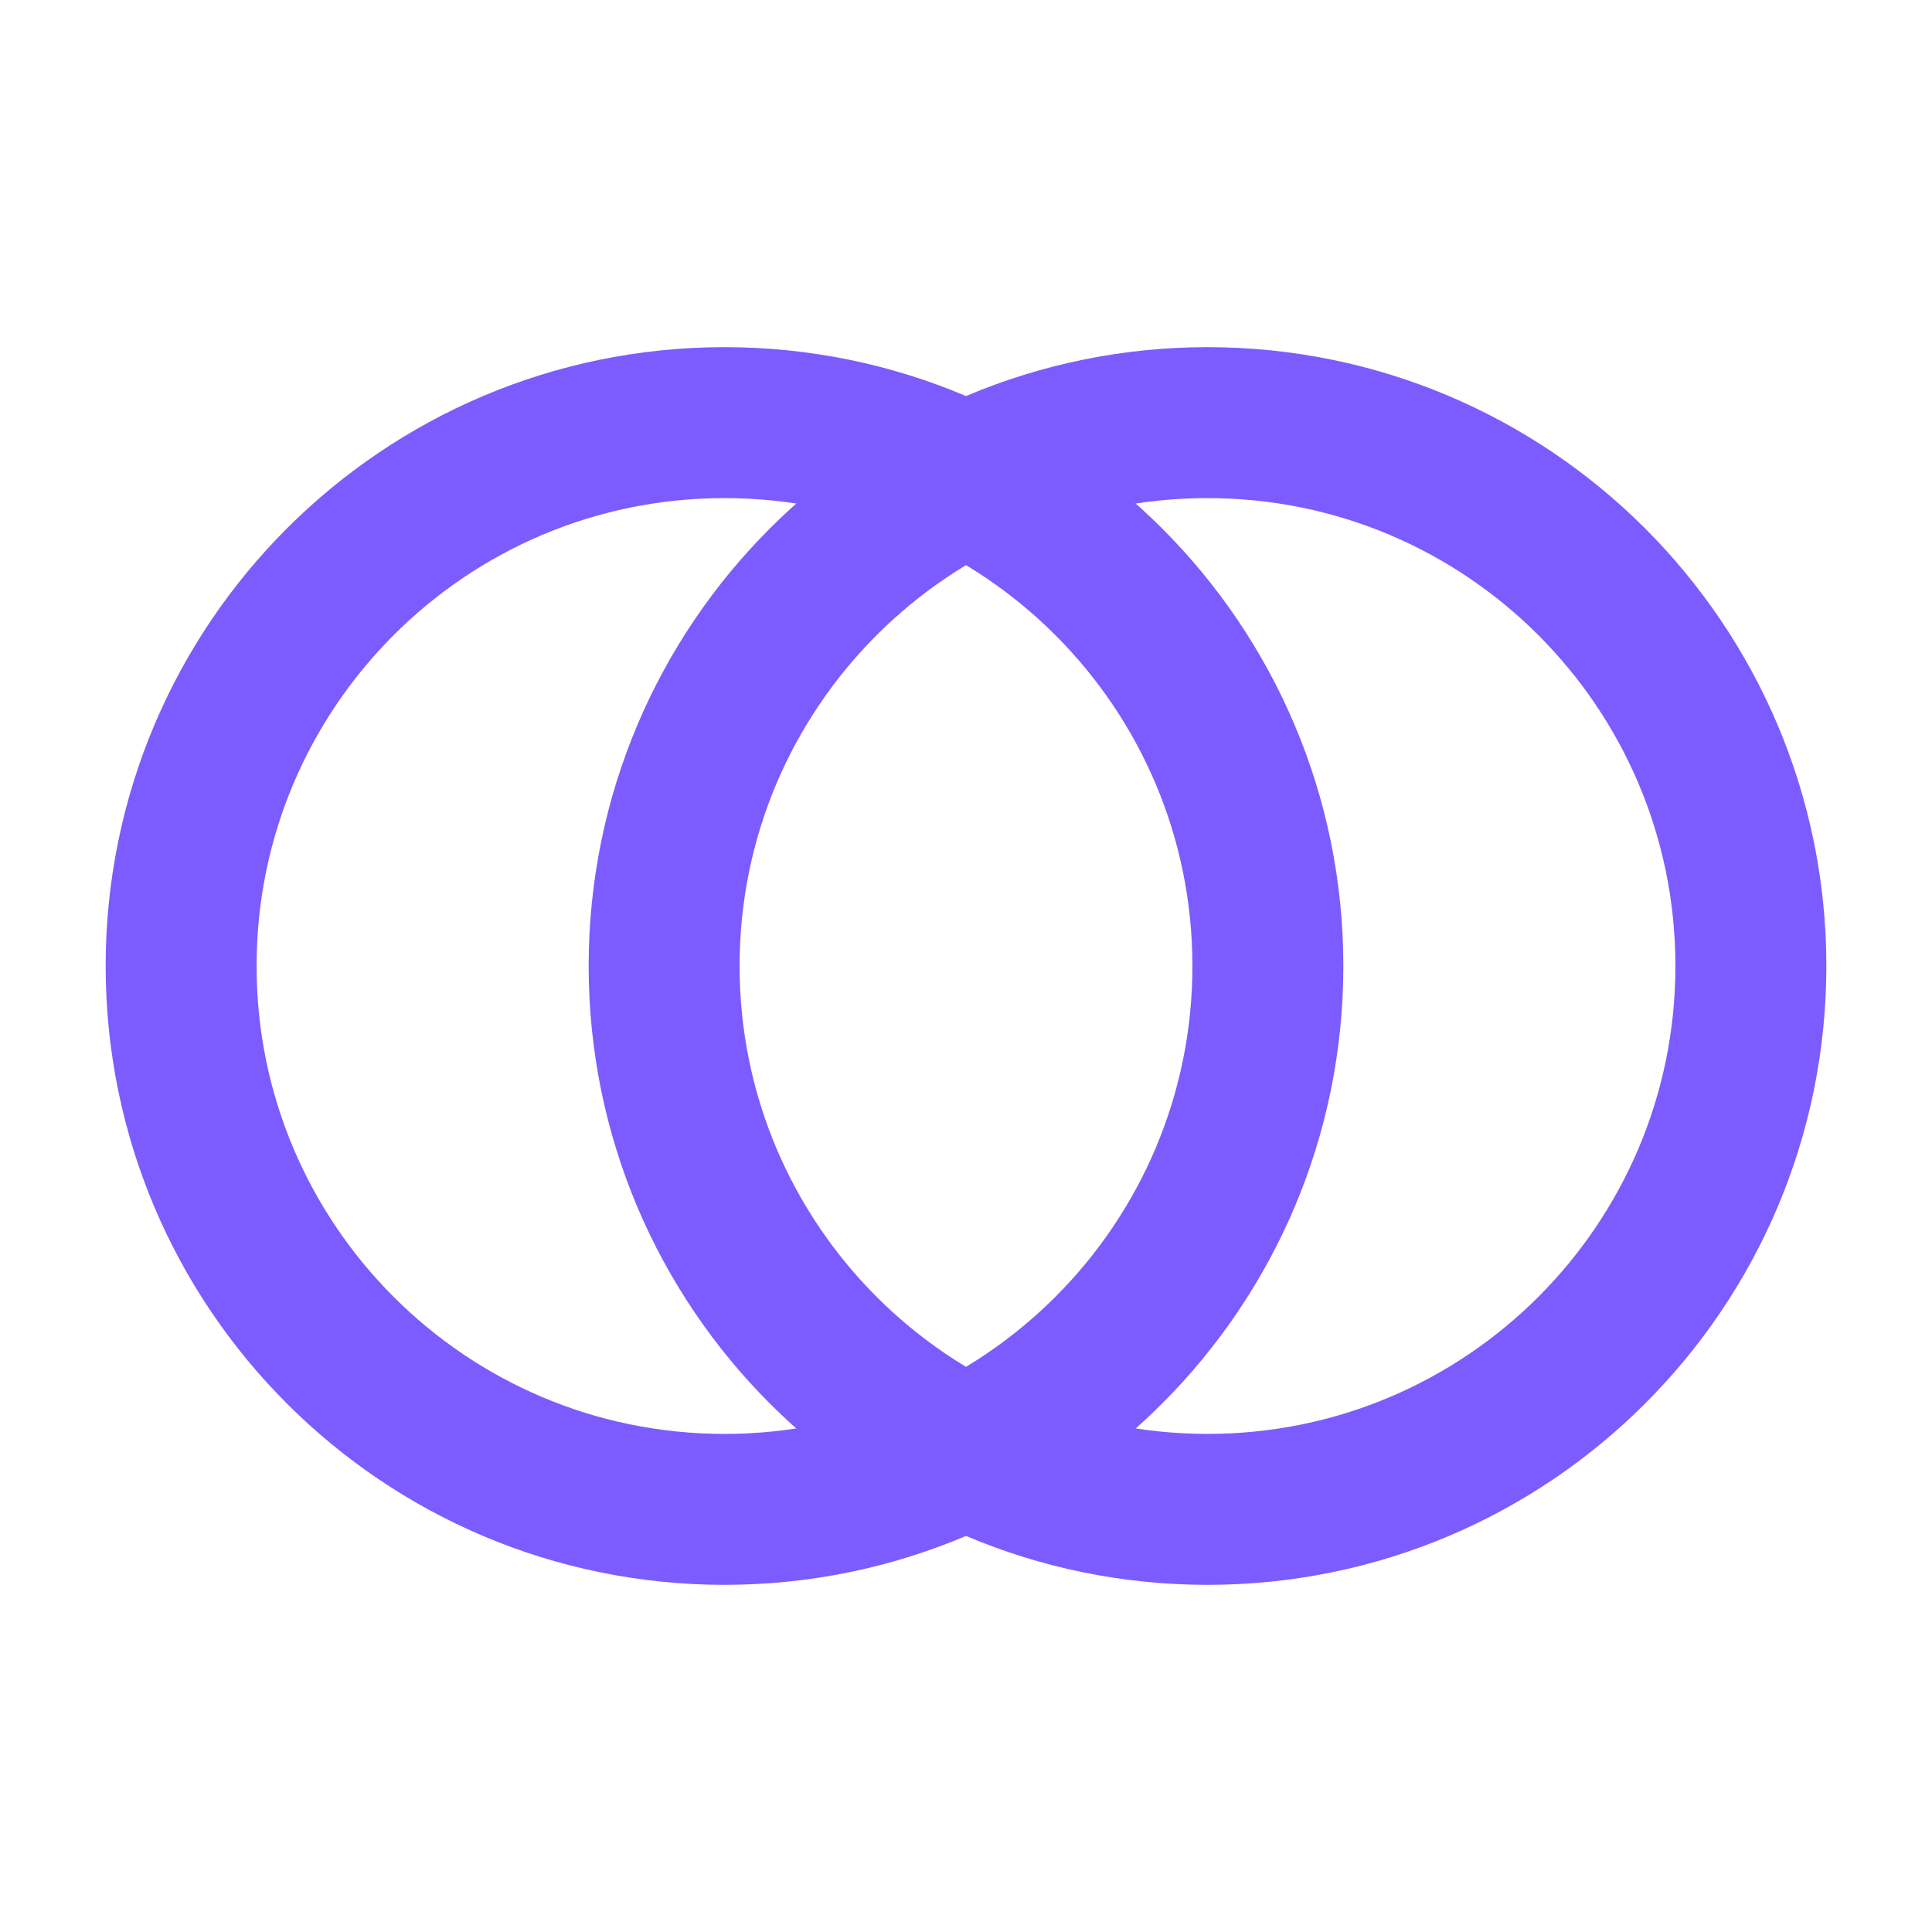
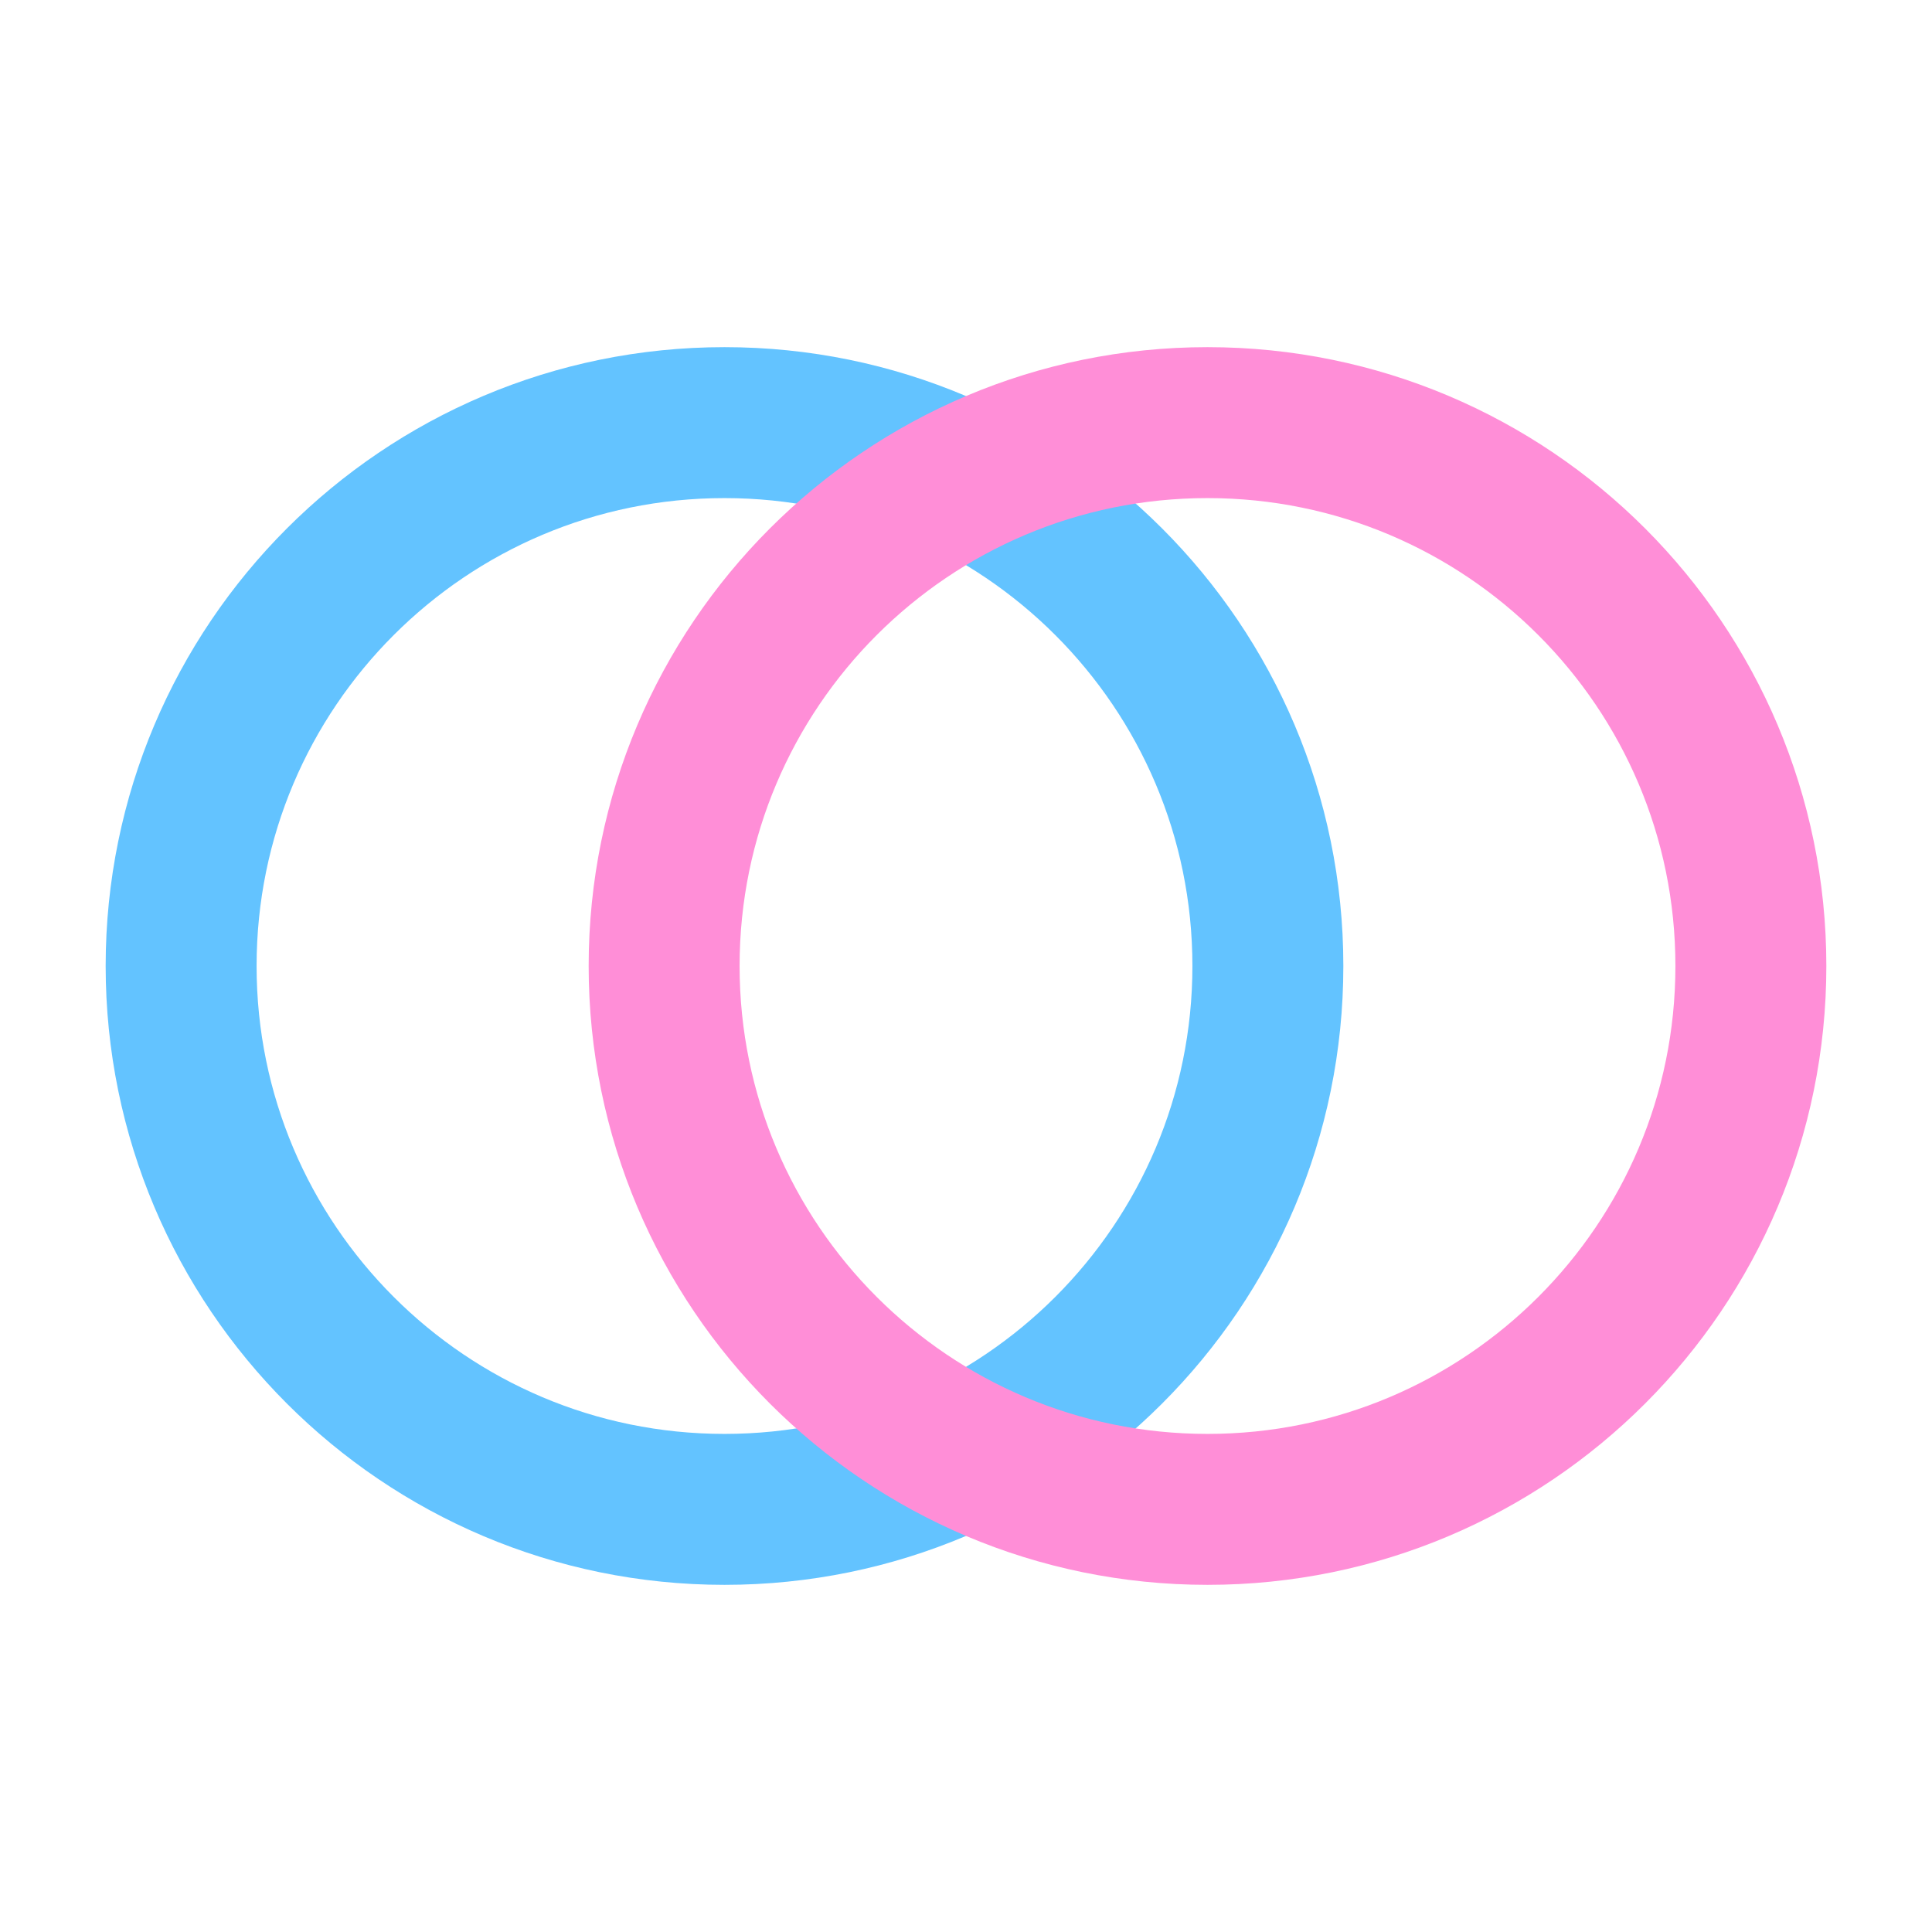
<svg xmlns="http://www.w3.org/2000/svg" width="32" height="32" viewBox="0 0 32 32" fill="none">
-   <circle cx="12" cy="16" r="9" stroke="#7C5CFF" stroke-width="2.5" fill="none" />
-   <circle cx="20" cy="16" r="9" stroke="#7C5CFF" stroke-width="2.5" fill="none" />
+   <circle cx="12" cy="16" r="9" stroke="#63C3FF" stroke-width="2.5" fill="none" />
+   <circle cx="20" cy="16" r="9" stroke="#FF8ED7" stroke-width="2.5" fill="none" />
</svg>
